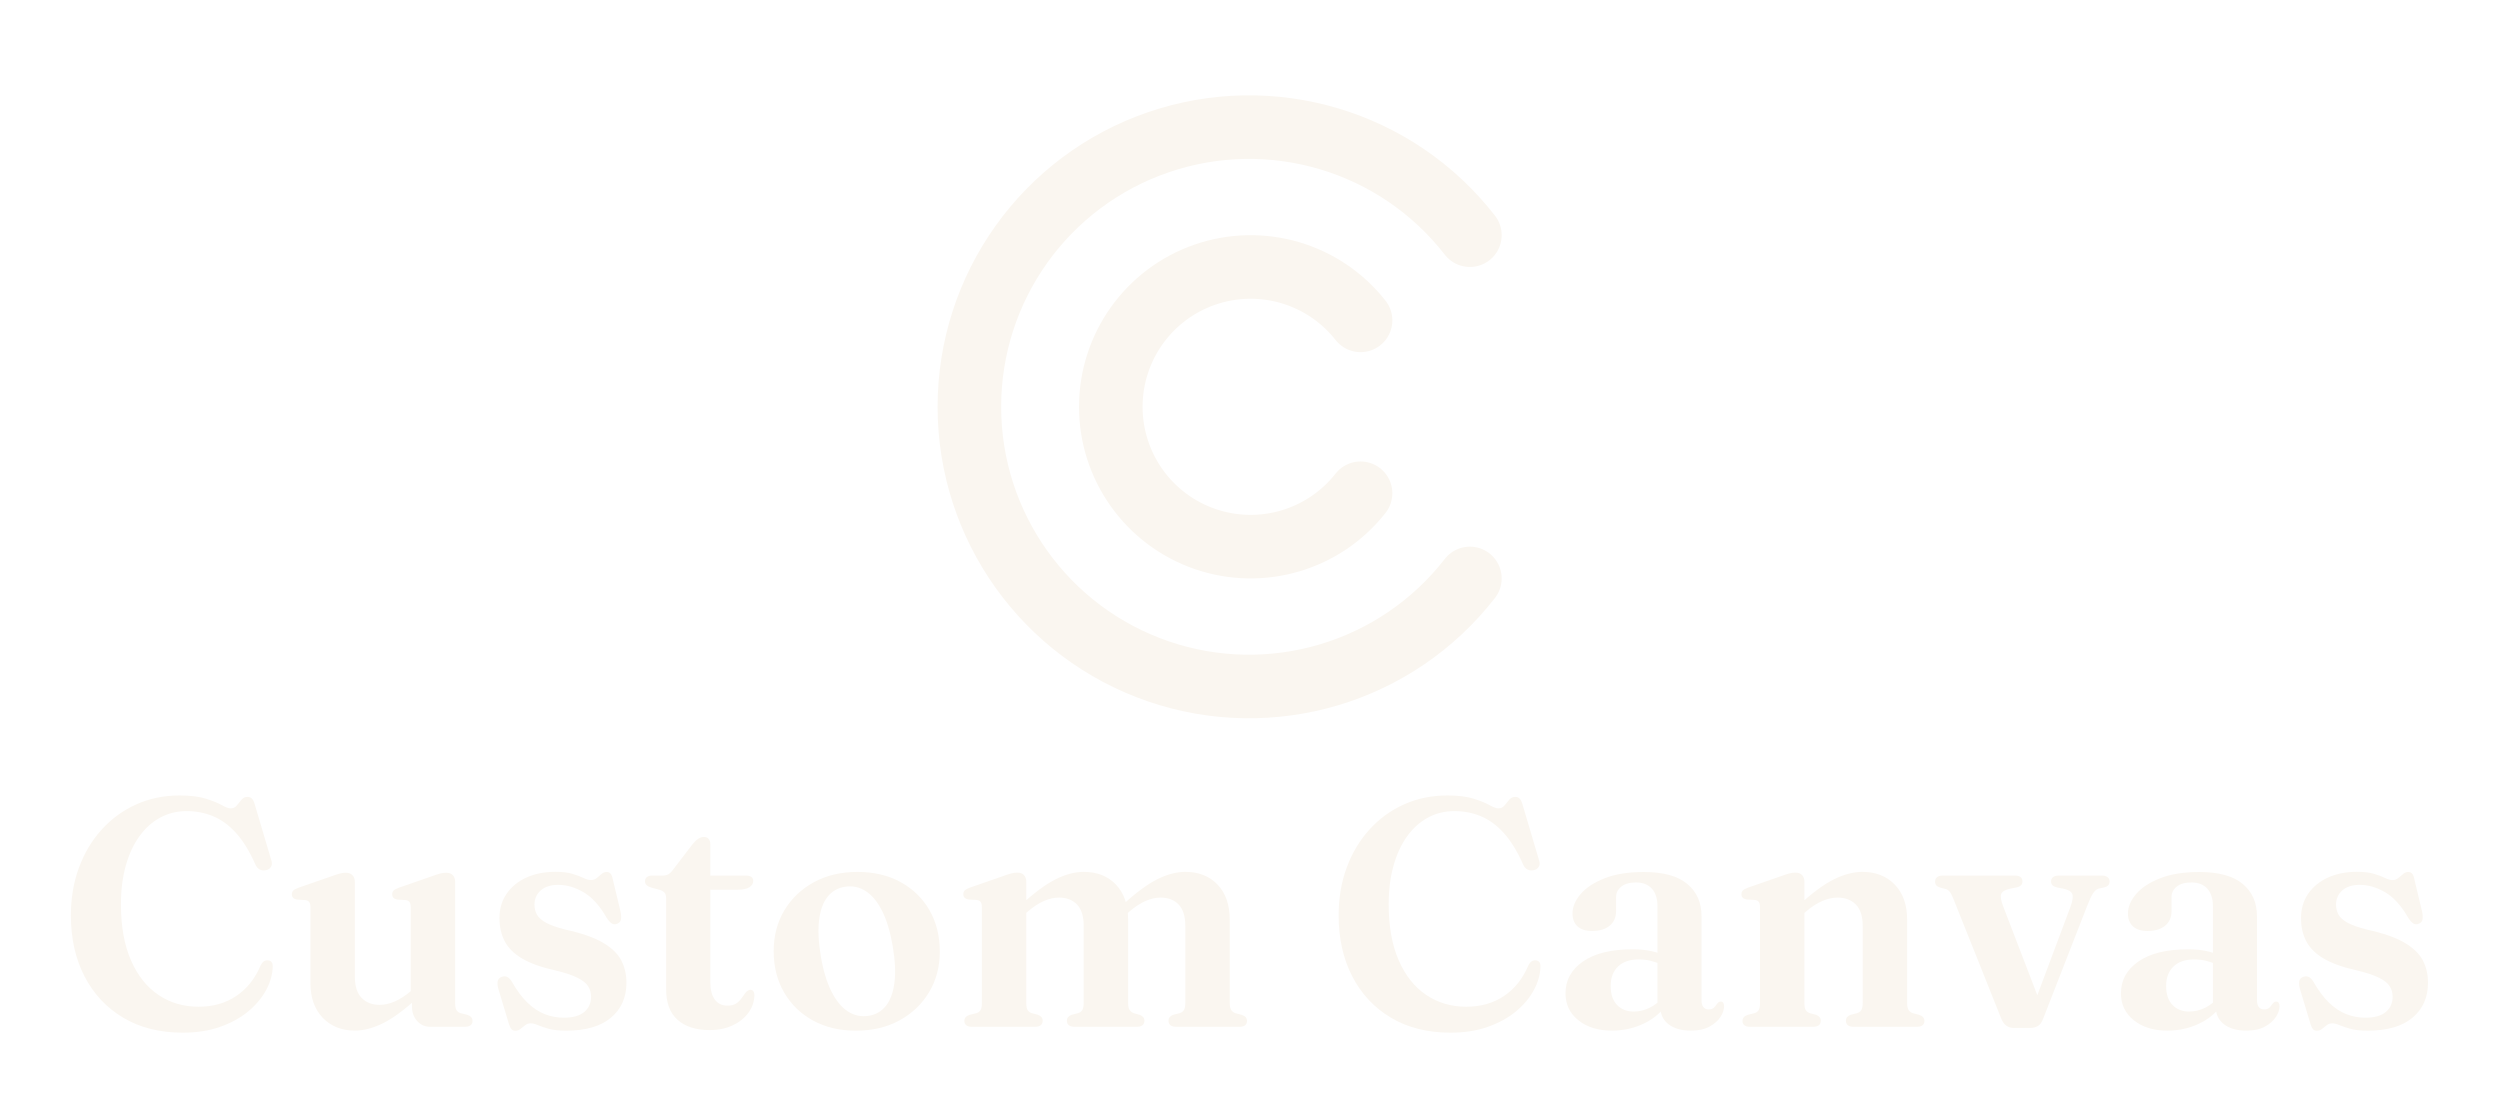
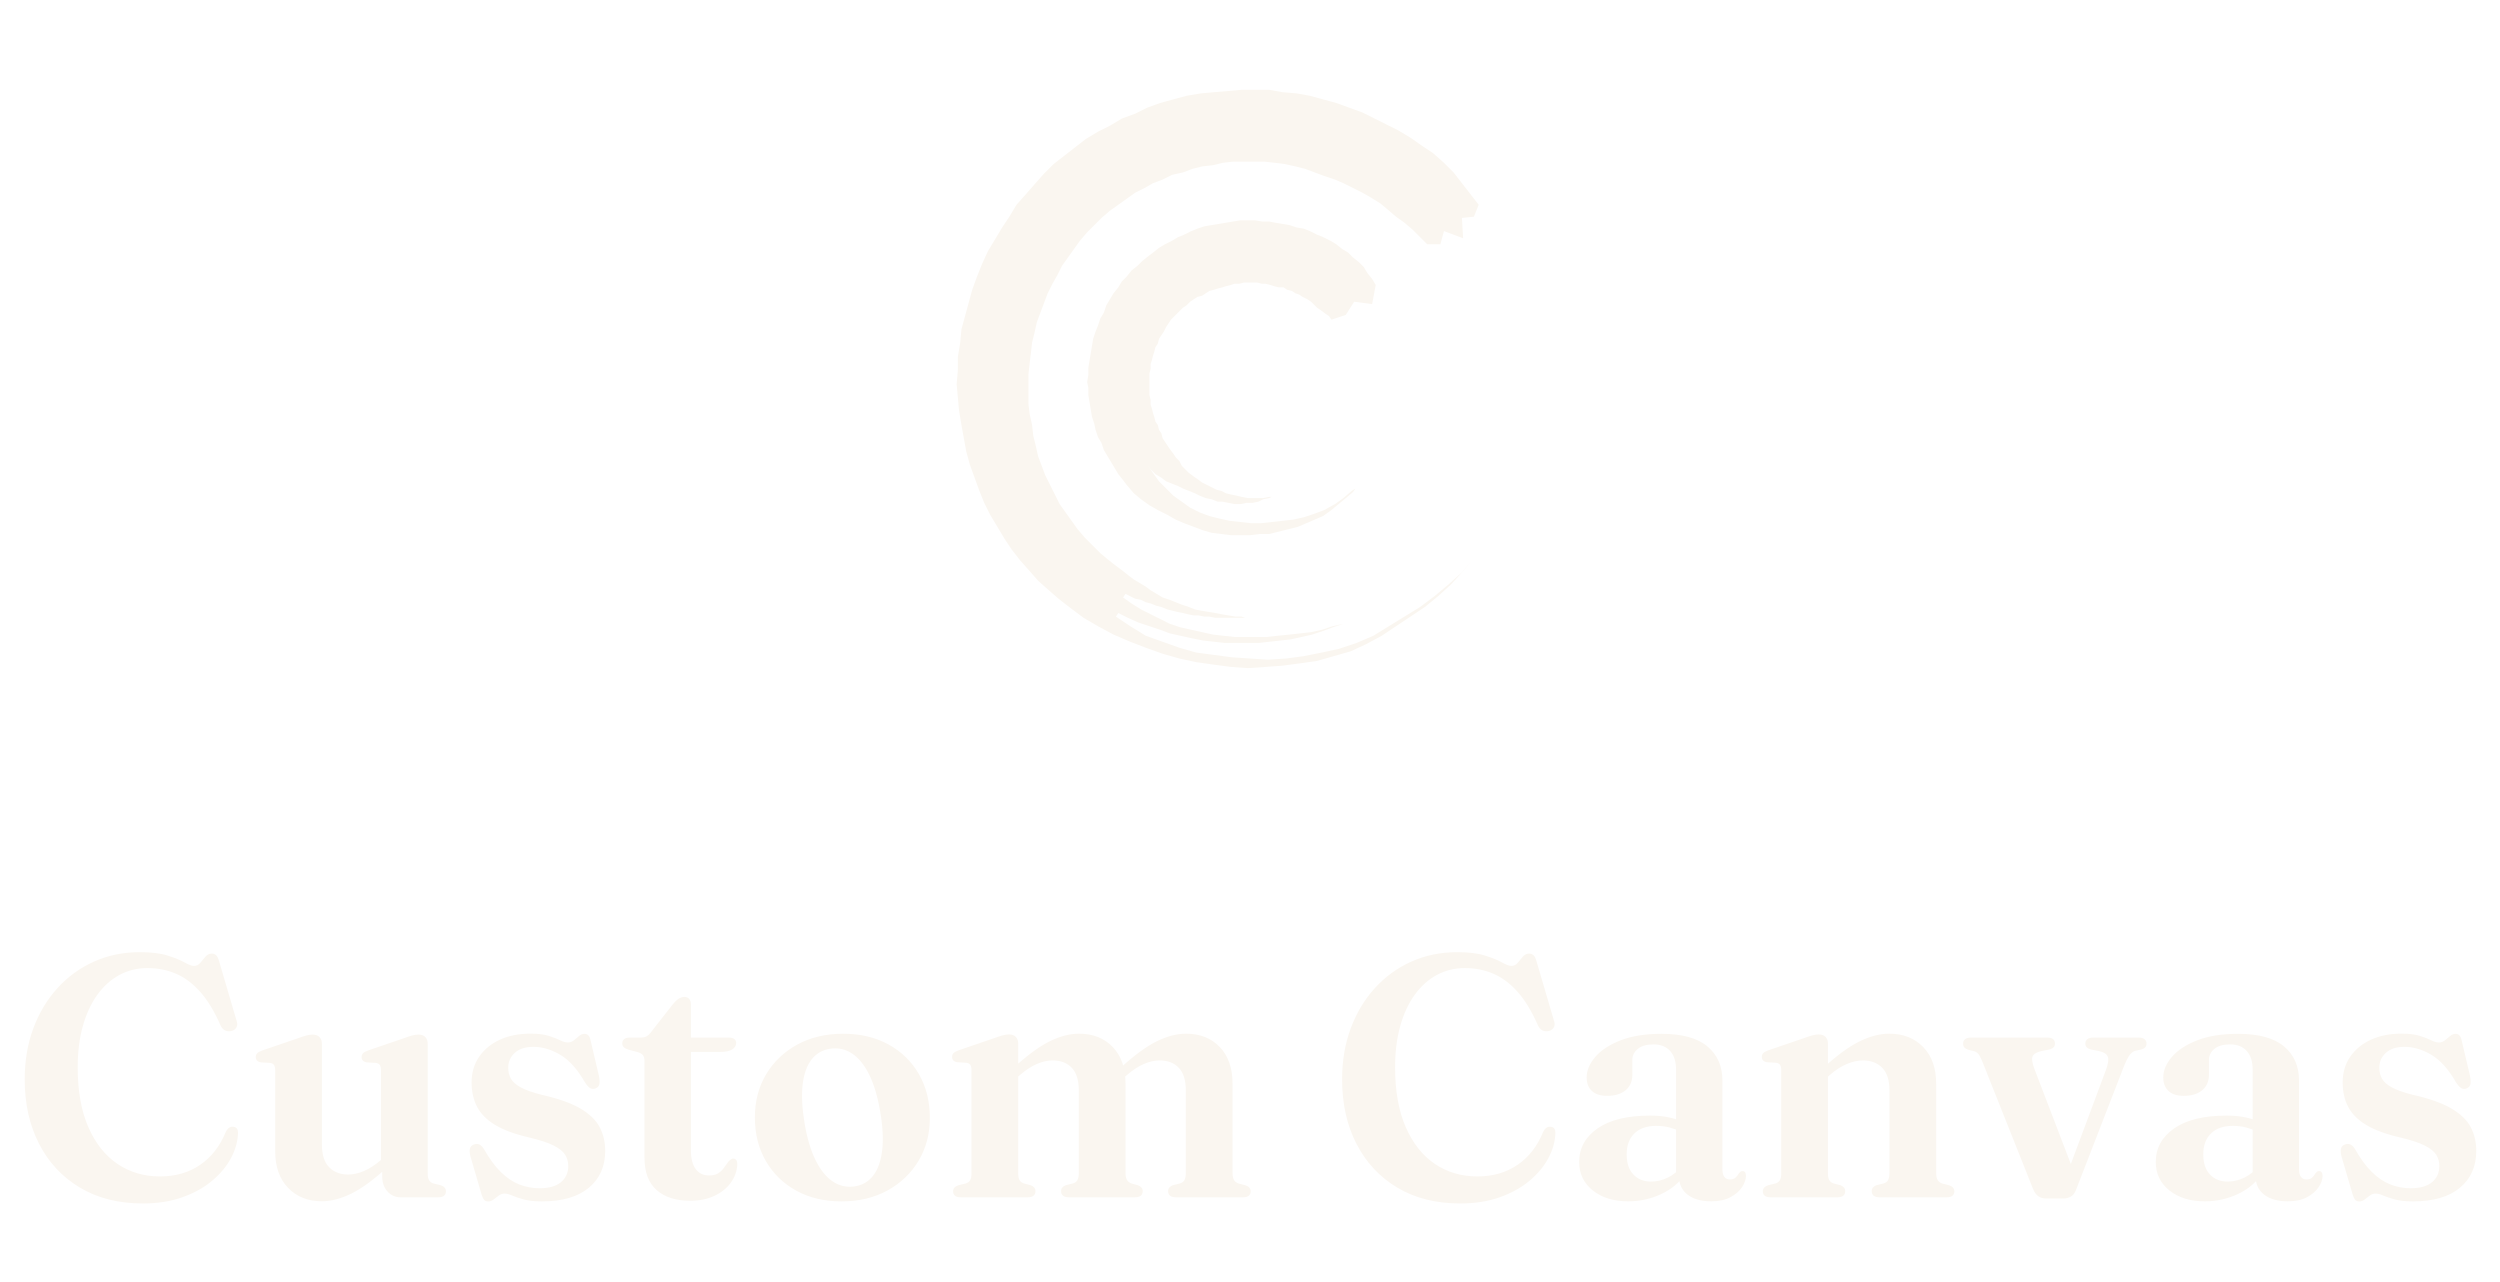
- <svg xmlns="http://www.w3.org/2000/svg" viewBox="0 0 255.648 112" width="255.648" height="112">
-   <g transform="translate(86.22,0) scale(1.3)">
-     <path d="M49.3 18.5 A22 22 0 1 0 49.3 45.5" fill="none" stroke="#FAF6F0" stroke-width="5" stroke-linecap="round" />
-     <path d="M40.7 25.2 A11 11 0 1 0 40.7 38.8" fill="none" stroke="#FAF6F0" stroke-width="5" stroke-linecap="round" />
+ <svg xmlns="http://www.w3.org/2000/svg" viewBox="0 0 208.8 107.0" width="208.8" height="107.0">
+   <g transform="translate(72.4 0)">
+     <path d="M51.1 17.1L50.4 16.2L49.7 15.3L49.0 14.4L48.2 13.6L47.3 12.8L46.4 12.2L45.4 11.5L44.4 10.9L43.4 10.4L42.4 9.9L41.4 9.4L40.3 9.0L39.2 8.6L38.1 8.3L37.0 8.0L35.9 7.8L34.7 7.7L33.6 7.5L32.4 7.5L31.3 7.5L30.2 7.6L29.0 7.7L27.9 7.8L26.7 8.0L25.6 8.3L24.5 8.6L23.4 9.0L22.4 9.5L21.3 9.9L20.3 10.5L19.3 11.0L18.3 11.6L17.4 12.3L16.5 13.0L15.6 13.7L14.8 14.5L14.0 15.4L13.3 16.2L12.5 17.1L11.9 18.1L11.3 19.0L10.7 20.0L10.1 21.0L9.6 22.1L9.2 23.1L8.8 24.2L8.5 25.3L8.2 26.4L7.9 27.5L7.8 28.6L7.6 29.8L7.6 30.9L7.5 32.1L7.6 33.2L7.7 34.3L7.9 35.5L8.1 36.6L8.3 37.7L8.6 38.8L9.0 39.9L9.4 41.0L9.8 42.0L10.3 43.0L10.9 44.0L11.5 45.0L12.1 45.9L12.8 46.8L13.6 47.7L14.3 48.5L15.2 49.3L16.0 50.0L16.9 50.7L16.9 50.7L18.1 51.6L19.3 52.3L20.6 53.0L22.0 53.6L23.3 54.1L24.7 54.6L26.1 55.0L27.5 55.3L28.9 55.5L30.4 55.7L31.8 55.8L33.3 55.7L34.7 55.6L36.2 55.4L37.6 55.2L39.0 54.8L40.4 54.4L41.7 53.8L43.0 53.1L44.2 52.3L45.4 51.5L46.6 50.7L47.7 49.8L48.8 48.8L49.8 47.7L50.7 46.6L50.9 46.3L50.7 46.6L49.7 47.8L48.6 48.8L47.4 49.8L46.2 50.7L44.9 51.5L43.6 52.3L42.3 53.1L40.9 53.7L39.4 54.2L38.0 54.5L36.5 54.8L35.0 55.0L33.5 55.1L32.0 55.0L30.5 54.9L29.0 54.7L27.5 54.5L26.1 54.1L24.7 53.6L23.3 53.1L22.0 52.3L20.8 51.5L21.0 51.2L21.8 51.6L22.7 52.0L23.6 52.3L24.5 52.6L25.3 52.9L26.2 53.1L27.1 53.3L28.1 53.5L29.0 53.6L29.9 53.7L30.8 53.7L31.7 53.7L32.7 53.7L33.6 53.6L34.5 53.5L35.4 53.4L36.3 53.2L37.2 53.0L38.1 52.7L38.9 52.4L39.8 52.1L40.6 51.7L40.9 51.6L40.6 51.7L39.8 52.1L38.9 52.3L38.0 52.6L37.1 52.8L36.2 52.9L35.3 53.0L34.3 53.1L33.4 53.2L32.5 53.2L31.6 53.2L30.7 53.2L29.8 53.1L28.9 53.0L28.0 52.8L27.1 52.6L26.2 52.4L25.3 52.1L24.5 51.7L23.7 51.3L22.9 50.9L22.1 50.4L21.4 49.9L21.6 49.6L22.0 49.8L22.4 50.0L22.9 50.1L23.3 50.3L23.7 50.4L24.2 50.6L24.6 50.7L25.1 50.9L25.5 51.0L25.9 51.1L26.4 51.2L26.8 51.3L27.3 51.4L27.7 51.4L28.2 51.5L28.6 51.5L29.1 51.6L29.5 51.6L30.0 51.6L30.4 51.6L30.9 51.6L31.3 51.6L31.6 51.6L31.3 51.5L30.8 51.5L30.2 51.4L29.6 51.3L29.1 51.2L28.5 51.1L27.9 51.0L27.4 50.9L26.9 50.7L26.3 50.5L25.8 50.3L25.3 50.1L24.7 49.9L24.2 49.6L23.7 49.3L23.3 49.0L22.8 48.7L22.3 48.4L21.9 48.1L21.4 47.7L21.0 47.4L20.6 47.1L20.1 46.7L20.1 46.7L19.5 46.2L18.8 45.5L18.2 44.9L17.6 44.2L17.1 43.5L16.6 42.8L16.1 42.1L15.7 41.3L15.3 40.5L14.9 39.7L14.6 38.9L14.3 38.1L14.1 37.2L13.9 36.4L13.8 35.5L13.6 34.6L13.5 33.8L13.5 32.9L13.5 32.1L13.5 31.2L13.6 30.3L13.7 29.5L13.8 28.6L14.0 27.8L14.2 26.9L14.5 26.1L14.8 25.3L15.1 24.5L15.5 23.7L15.9 23.0L16.3 22.2L16.8 21.5L17.3 20.8L17.8 20.1L18.4 19.4L19.0 18.8L19.6 18.2L20.3 17.6L21.0 17.1L21.7 16.6L22.4 16.1L23.2 15.7L23.9 15.3L24.7 15.0L25.5 14.6L26.4 14.4L27.2 14.1L28.0 13.9L28.9 13.8L29.7 13.6L30.6 13.5L31.5 13.5L32.3 13.5L33.2 13.5L34.1 13.6L34.9 13.7L35.8 13.9L36.6 14.1L37.4 14.4L38.2 14.7L39.1 15.0L39.8 15.3L40.6 15.7L41.4 16.1L42.1 16.5L42.9 17.0L43.5 17.5L44.2 18.1L44.9 18.6L45.6 19.2L46.2 19.8L46.8 20.4L46.8 20.4L47.9 20.4L48.2 19.3L48.2 19.3L49.8 19.9L49.7 18.2L49.7 18.2L50.7 18.1L51.1 17.1Z" fill="#FAF6F0" />
+     <path d="M42.5 23.8L42.2 23.3L41.8 22.8L41.5 22.3L41.1 21.9L40.6 21.5L40.2 21.1L39.7 20.8L39.2 20.4L38.7 20.1L38.1 19.8L37.6 19.6L37.0 19.3L36.5 19.1L35.9 19.0L35.3 18.8L34.7 18.7L34.1 18.6L33.6 18.5L33.0 18.5L32.4 18.4L31.8 18.4L31.2 18.4L30.6 18.5L30.0 18.6L29.4 18.7L28.8 18.8L28.2 18.9L27.6 19.1L27.1 19.3L26.5 19.6L26.0 19.8L25.5 20.1L24.9 20.4L24.4 20.7L23.9 21.1L23.5 21.4L23.0 21.8L22.6 22.2L22.1 22.6L21.7 23.1L21.3 23.5L21.0 24.0L20.6 24.5L20.3 25.0L20.0 25.5L19.8 26.1L19.5 26.6L19.3 27.2L19.1 27.7L18.9 28.3L18.8 28.9L18.7 29.5L18.6 30.1L18.5 30.7L18.5 31.3L18.4 31.9L18.5 32.4L18.5 33.0L18.6 33.6L18.7 34.2L18.8 34.8L19.0 35.4L19.1 35.9L19.3 36.5L19.6 37.0L19.8 37.6L20.1 38.1L20.4 38.6L20.7 39.1L21.0 39.6L21.4 40.1L21.7 40.5L21.7 40.5L22.3 41.2L22.9 41.7L23.6 42.2L24.3 42.6L25.1 43.0L25.8 43.4L26.5 43.7L27.3 44.0L28.1 44.3L28.8 44.5L29.6 44.6L30.4 44.7L31.2 44.7L32.0 44.7L32.8 44.6L33.6 44.6L34.4 44.4L35.2 44.2L36.0 44.0L36.7 43.7L37.4 43.4L38.1 43.1L38.8 42.6L39.4 42.1L40.0 41.6L40.6 41.1L40.8 40.8L40.5 41.0L39.8 41.6L39.1 42.1L38.2 42.6L37.4 42.9L36.5 43.2L35.6 43.4L34.7 43.5L33.8 43.6L32.9 43.7L32.1 43.7L31.2 43.6L30.3 43.5L29.4 43.3L28.6 43.1L27.8 42.8L27.0 42.4L26.3 41.9L25.6 41.4L25.0 40.8L24.4 40.2L23.9 39.5L23.4 38.8L23.4 38.8L23.7 39.2L24.1 39.6L24.6 39.9L25.0 40.2L25.5 40.4L26.0 40.6L26.4 40.8L26.9 41.0L27.4 41.2L27.8 41.4L28.3 41.6L28.8 41.7L29.3 41.9L29.7 41.9L30.2 42.0L30.7 42.1L31.2 42.1L31.7 42.0L32.2 42.0L32.7 41.9L33.1 41.7L33.6 41.6L33.8 41.5L33.6 41.5L33.1 41.6L32.7 41.6L32.2 41.6L31.8 41.6L31.3 41.5L30.9 41.4L30.4 41.3L30.0 41.2L29.6 41.0L29.2 40.9L28.8 40.7L28.4 40.5L28.0 40.3L27.6 40.0L27.3 39.8L26.9 39.5L26.6 39.2L26.3 38.9L26.1 38.5L25.8 38.2L25.6 37.9L25.3 37.5L25.3 37.5L25.1 37.2L24.9 36.9L24.7 36.6L24.6 36.2L24.4 35.9L24.3 35.5L24.1 35.2L24.0 34.8L23.9 34.5L23.8 34.1L23.7 33.8L23.7 33.4L23.6 33.0L23.6 32.7L23.6 32.3L23.6 31.9L23.6 31.5L23.6 31.2L23.7 30.8L23.7 30.4L23.8 30.1L23.9 29.7L24.0 29.4L24.1 29.0L24.3 28.7L24.4 28.3L24.6 28.0L24.8 27.7L25.0 27.3L25.2 27.0L25.4 26.7L25.6 26.5L25.9 26.2L26.2 25.9L26.4 25.7L26.7 25.5L27.0 25.2L27.3 25.0L27.6 24.8L28.0 24.7L28.3 24.5L28.6 24.3L29.0 24.2L29.3 24.1L29.7 24.0L30.0 23.9L30.4 23.8L30.7 23.7L31.1 23.7L31.5 23.6L31.9 23.6L32.2 23.6L32.6 23.6L33.0 23.7L33.3 23.7L33.7 23.8L34.0 23.9L34.4 24.0L34.8 24.0L35.1 24.2L35.5 24.3L35.8 24.5L36.1 24.6L36.4 24.8L36.8 25.0L37.1 25.2L37.4 25.5L37.6 25.7L37.9 25.9L38.3 26.2L38.6 26.4L38.8 26.7L38.8 26.7L40.0 26.3L40.7 25.2L40.7 25.2L42.2 25.4L42.5 23.8Z" fill="#FAF6F0" />
  </g>
-   <g transform="translate(6.00,105.00)" fill="#FAF6F0">
-     <path d="M21.89 -6.188Q21.864 -4.966 21.217 -3.763Q20.57 -2.56 19.375 -1.571Q18.181 -0.582 16.495 0.009Q14.81 0.6 12.695 0.6Q9.164 0.6 6.598 -0.931Q4.032 -2.462 2.64 -5.164Q1.249 -7.865 1.249 -11.383Q1.249 -14.05 2.078 -16.287Q2.906 -18.525 4.408 -20.179Q5.91 -21.834 7.94 -22.745Q9.969 -23.656 12.362 -23.656Q14.009 -23.656 15.047 -23.328Q16.085 -23.001 16.68 -22.668Q17.275 -22.335 17.586 -22.335Q17.973 -22.335 18.212 -22.631Q18.452 -22.927 18.695 -23.219Q18.939 -23.511 19.312 -23.511Q19.574 -23.511 19.749 -23.345Q19.925 -23.179 20.042 -22.775L21.764 -16.964Q21.872 -16.615 21.704 -16.349Q21.536 -16.083 21.19 -16.013Q20.843 -15.944 20.563 -16.084Q20.283 -16.225 20.121 -16.588Q19.227 -18.613 18.143 -19.811Q17.059 -21.009 15.796 -21.533Q14.534 -22.057 13.084 -22.057Q11.61 -22.057 10.38 -21.392Q9.149 -20.727 8.251 -19.478Q7.352 -18.23 6.86 -16.471Q6.368 -14.713 6.368 -12.518Q6.368 -9.127 7.396 -6.79Q8.423 -4.452 10.213 -3.253Q12.002 -2.053 14.3 -2.053Q16.536 -2.053 18.166 -3.155Q19.796 -4.256 20.642 -6.258Q20.815 -6.597 21.012 -6.714Q21.209 -6.83 21.454 -6.788Q21.681 -6.755 21.786 -6.6Q21.892 -6.446 21.89 -6.188Z" />
-     <path d="M36.127 -2.108V-3.111L36.002 -3.175V-12.208Q36.002 -12.583 35.885 -12.749Q35.768 -12.914 35.508 -12.955L34.609 -13.013Q34.34 -13.071 34.223 -13.204Q34.105 -13.336 34.105 -13.543Q34.105 -13.785 34.25 -13.932Q34.394 -14.08 34.779 -14.221L38.086 -15.369Q38.637 -15.575 38.977 -15.665Q39.317 -15.755 39.615 -15.755Q40.074 -15.755 40.309 -15.499Q40.544 -15.243 40.544 -14.824V-2.402Q40.544 -1.93 40.681 -1.706Q40.818 -1.482 41.103 -1.395L41.765 -1.231Q42.055 -1.136 42.187 -0.981Q42.32 -0.826 42.32 -0.603Q42.32 -0.325 42.127 -0.162Q41.933 0.0 41.519 0.0H37.993Q37.193 0.0 36.66 -0.589Q36.127 -1.178 36.127 -2.108ZM25.745 -4.485V-12.208Q25.745 -12.583 25.627 -12.749Q25.509 -12.914 25.248 -12.955L24.35 -13.013Q24.08 -13.071 23.963 -13.204Q23.845 -13.336 23.845 -13.543Q23.845 -13.785 23.99 -13.932Q24.134 -14.08 24.52 -14.221L27.829 -15.369Q28.406 -15.583 28.741 -15.669Q29.076 -15.755 29.324 -15.755Q29.808 -15.755 30.048 -15.499Q30.287 -15.243 30.287 -14.824V-5.125Q30.287 -3.673 30.977 -2.958Q31.668 -2.243 32.834 -2.243Q33.557 -2.243 34.367 -2.59Q35.177 -2.936 36.026 -3.668L36.68 -4.234L37.348 -3.543L36.71 -2.976Q34.683 -1.112 33.16 -0.362Q31.637 0.388 30.295 0.388Q28.261 0.388 27.003 -0.922Q25.745 -2.231 25.745 -4.485Z" />
-     <path d="M51.08 -14.515Q49.937 -14.515 49.296 -13.946Q48.655 -13.378 48.655 -12.488Q48.655 -11.927 48.908 -11.47Q49.16 -11.013 49.848 -10.637Q50.537 -10.26 51.84 -9.935Q54.294 -9.397 55.644 -8.608Q56.993 -7.82 57.526 -6.797Q58.059 -5.775 58.059 -4.51Q58.059 -2.253 56.469 -0.928Q54.878 0.396 51.905 0.396Q50.818 0.396 50.131 0.207Q49.444 0.018 49.013 -0.168Q48.583 -0.354 48.273 -0.354Q47.948 -0.354 47.703 -0.165Q47.458 0.024 47.227 0.213Q46.996 0.402 46.698 0.402Q46.445 0.402 46.307 0.252Q46.169 0.102 46.044 -0.285L44.984 -3.803Q44.827 -4.326 44.892 -4.65Q44.957 -4.973 45.283 -5.098Q45.611 -5.224 45.862 -5.102Q46.113 -4.979 46.324 -4.639Q47.097 -3.276 47.943 -2.462Q48.788 -1.647 49.721 -1.288Q50.653 -0.93 51.655 -0.93Q53.042 -0.93 53.743 -1.515Q54.444 -2.101 54.444 -3.071Q54.444 -3.664 54.145 -4.142Q53.846 -4.621 53.033 -5.025Q52.221 -5.429 50.687 -5.789Q48.611 -6.258 47.38 -6.989Q46.15 -7.72 45.612 -8.746Q45.075 -9.771 45.075 -11.116Q45.075 -12.532 45.8 -13.597Q46.526 -14.662 47.814 -15.255Q49.102 -15.848 50.791 -15.848Q51.88 -15.848 52.558 -15.638Q53.237 -15.429 53.668 -15.218Q54.099 -15.006 54.43 -15.006Q54.774 -15.006 55.026 -15.214Q55.279 -15.422 55.516 -15.628Q55.753 -15.834 56.04 -15.834Q56.265 -15.834 56.425 -15.673Q56.584 -15.513 56.656 -15.116L57.444 -11.831Q57.557 -11.293 57.501 -10.983Q57.444 -10.673 57.115 -10.539Q56.798 -10.412 56.554 -10.571Q56.31 -10.729 56.051 -11.126Q54.991 -12.981 53.694 -13.748Q52.397 -14.515 51.08 -14.515Z" />
-     <path d="M61.458 -14.007 60.594 -14.239Q60.243 -14.351 60.099 -14.505Q59.955 -14.659 59.955 -14.872Q59.955 -15.158 60.153 -15.311Q60.351 -15.464 60.674 -15.464H61.748Q62.1 -15.464 62.339 -15.593Q62.578 -15.723 62.827 -16.068L64.823 -18.676Q65.128 -19.056 65.413 -19.235Q65.697 -19.415 65.98 -19.415Q66.291 -19.415 66.464 -19.217Q66.638 -19.019 66.638 -18.651V-4.581Q66.638 -3.394 67.099 -2.78Q67.559 -2.165 68.384 -2.165Q68.949 -2.165 69.279 -2.382Q69.608 -2.598 69.812 -2.896Q70.016 -3.193 70.208 -3.449Q70.399 -3.705 70.674 -3.783Q70.89 -3.799 71.02 -3.657Q71.151 -3.515 71.145 -3.171Q71.103 -2.208 70.515 -1.413Q69.928 -0.617 68.908 -0.141Q67.888 0.335 66.561 0.335Q64.479 0.335 63.299 -0.704Q62.118 -1.742 62.118 -3.852V-13.119Q62.118 -13.504 61.969 -13.696Q61.82 -13.888 61.458 -14.007ZM64.893 -14.017 64.913 -15.464H70.294Q70.642 -15.464 70.834 -15.326Q71.026 -15.188 71.026 -14.919Q71.026 -14.535 70.641 -14.276Q70.257 -14.017 69.411 -14.017Z" />
-     <path d="M81.692 -15.838Q84.184 -15.838 86.079 -14.805Q87.975 -13.773 89.039 -11.935Q90.103 -10.096 90.103 -7.681Q90.103 -5.369 89.009 -3.541Q87.914 -1.713 85.985 -0.658Q84.056 0.396 81.521 0.396Q79.029 0.396 77.137 -0.641Q75.246 -1.679 74.181 -3.515Q73.116 -5.351 73.116 -7.741Q73.116 -10.084 74.208 -11.91Q75.301 -13.735 77.229 -14.786Q79.157 -15.838 81.692 -15.838ZM82.81 -1.121Q83.921 -1.288 84.602 -2.155Q85.282 -3.021 85.471 -4.558Q85.659 -6.095 85.282 -8.27Q84.915 -10.434 84.209 -11.841Q83.503 -13.247 82.532 -13.874Q81.561 -14.502 80.411 -14.319Q79.295 -14.15 78.615 -13.281Q77.935 -12.412 77.755 -10.88Q77.576 -9.348 77.944 -7.169Q78.31 -5.022 79.022 -3.611Q79.733 -2.2 80.701 -1.574Q81.668 -0.948 82.81 -1.121Z" />
-     <path d="M98.947 -14.836V-2.402Q98.947 -1.93 99.084 -1.71Q99.221 -1.49 99.506 -1.395L100.151 -1.223Q100.623 -1.033 100.623 -0.636Q100.623 0.0 99.814 0.0H93.402Q92.997 0.0 92.806 -0.162Q92.614 -0.325 92.614 -0.603Q92.614 -0.818 92.744 -0.973Q92.874 -1.127 93.156 -1.224L93.846 -1.395Q94.133 -1.487 94.269 -1.706Q94.405 -1.925 94.405 -2.394V-12.22Q94.405 -12.595 94.288 -12.761Q94.171 -12.926 93.91 -12.967L93.012 -13.025Q92.743 -13.083 92.625 -13.216Q92.508 -13.348 92.508 -13.555Q92.508 -13.797 92.652 -13.944Q92.797 -14.092 93.182 -14.233L96.489 -15.381Q97.041 -15.587 97.38 -15.677Q97.72 -15.767 98.018 -15.767Q98.477 -15.767 98.712 -15.511Q98.947 -15.254 98.947 -14.836ZM98.451 -11.221 97.784 -11.913 98.422 -12.48Q100.461 -14.346 101.967 -15.095Q103.474 -15.843 104.823 -15.843Q106.878 -15.843 108.118 -14.538Q109.359 -13.233 109.359 -10.97V-2.45Q109.359 -1.954 109.512 -1.721Q109.665 -1.487 109.969 -1.385L110.568 -1.215Q111.028 -1.025 111.028 -0.636Q111.028 0.0 110.229 0.0H103.91Q103.098 0.0 103.098 -0.636Q103.098 -1.033 103.567 -1.223L104.238 -1.395Q104.551 -1.491 104.684 -1.728Q104.817 -1.964 104.817 -2.45V-10.33Q104.817 -11.785 104.14 -12.499Q103.462 -13.213 102.284 -13.213Q101.554 -13.213 100.758 -12.869Q99.962 -12.526 99.105 -11.788ZM108.842 -11.221 108.174 -11.913 108.812 -12.48Q110.851 -14.346 112.358 -15.095Q113.866 -15.843 115.213 -15.843Q117.268 -15.843 118.509 -14.538Q119.75 -13.233 119.75 -10.97V-2.45Q119.75 -1.954 119.903 -1.716Q120.055 -1.478 120.359 -1.385L120.975 -1.224Q121.258 -1.128 121.388 -0.974Q121.518 -0.82 121.518 -0.603Q121.518 -0.325 121.33 -0.162Q121.142 0.0 120.727 0.0H114.301Q113.489 0.0 113.489 -0.636Q113.489 -1.033 113.958 -1.223L114.629 -1.395Q114.941 -1.491 115.074 -1.728Q115.208 -1.964 115.208 -2.45V-10.33Q115.208 -11.785 114.53 -12.499Q113.853 -13.213 112.674 -13.213Q111.945 -13.213 111.149 -12.869Q110.352 -12.526 109.496 -11.788Z" />
-     <path d="M151.528 -6.188Q151.502 -4.966 150.855 -3.763Q150.208 -2.56 149.013 -1.571Q147.819 -0.582 146.133 0.009Q144.448 0.6 142.333 0.6Q138.802 0.6 136.236 -0.931Q133.67 -2.462 132.278 -5.164Q130.887 -7.865 130.887 -11.383Q130.887 -14.05 131.716 -16.287Q132.544 -18.525 134.046 -20.179Q135.548 -21.834 137.578 -22.745Q139.607 -23.656 142 -23.656Q143.647 -23.656 144.685 -23.328Q145.723 -23.001 146.318 -22.668Q146.913 -22.335 147.224 -22.335Q147.611 -22.335 147.85 -22.631Q148.09 -22.927 148.333 -23.219Q148.577 -23.511 148.95 -23.511Q149.212 -23.511 149.387 -23.345Q149.563 -23.179 149.68 -22.775L151.402 -16.964Q151.51 -16.615 151.342 -16.349Q151.174 -16.083 150.828 -16.013Q150.481 -15.944 150.201 -16.084Q149.921 -16.225 149.759 -16.588Q148.865 -18.613 147.781 -19.811Q146.697 -21.009 145.434 -21.533Q144.172 -22.057 142.722 -22.057Q141.248 -22.057 140.018 -21.392Q138.787 -20.727 137.889 -19.478Q136.99 -18.23 136.498 -16.471Q136.006 -14.713 136.006 -12.518Q136.006 -9.127 137.034 -6.79Q138.061 -4.452 139.851 -3.253Q141.64 -2.053 143.938 -2.053Q146.174 -2.053 147.804 -3.155Q149.434 -4.256 150.28 -6.258Q150.453 -6.597 150.65 -6.714Q150.847 -6.83 151.092 -6.788Q151.319 -6.755 151.424 -6.6Q151.53 -6.446 151.528 -6.188Z" />
-     <path d="M163.788 -2.019V-2.334L163.493 -2.37V-12.329Q163.493 -13.494 162.917 -14.127Q162.342 -14.761 161.294 -14.761Q160.307 -14.761 159.784 -14.33Q159.261 -13.899 159.261 -13.293V-11.851Q159.261 -10.883 158.609 -10.341Q157.958 -9.799 156.802 -9.799Q155.827 -9.799 155.315 -10.273Q154.803 -10.747 154.803 -11.586Q154.803 -12.599 155.636 -13.575Q156.47 -14.551 158.093 -15.19Q159.716 -15.829 162.092 -15.829Q165.08 -15.829 166.539 -14.612Q167.997 -13.395 167.997 -11.307V-2.73Q167.997 -2.251 168.189 -2.014Q168.381 -1.778 168.722 -1.778Q169.076 -1.778 169.262 -1.954Q169.448 -2.13 169.57 -2.339Q169.652 -2.441 169.74 -2.511Q169.828 -2.58 169.954 -2.58Q170.135 -2.58 170.22 -2.448Q170.304 -2.317 170.304 -2.099Q170.304 -1.58 169.929 -1.002Q169.554 -0.425 168.804 -0.017Q168.055 0.391 166.924 0.391Q165.468 0.391 164.628 -0.256Q163.788 -0.903 163.788 -2.019ZM154.087 -3.42Q154.087 -5.439 155.879 -6.682Q157.671 -7.925 160.964 -7.925Q162.028 -7.925 162.86 -7.74Q163.692 -7.556 164.313 -7.255L163.989 -6.328Q163.419 -6.587 162.837 -6.738Q162.255 -6.89 161.562 -6.89Q160.22 -6.89 159.464 -6.171Q158.708 -5.452 158.708 -4.171Q158.708 -2.901 159.363 -2.23Q160.017 -1.558 161.052 -1.558Q161.912 -1.558 162.71 -1.956Q163.508 -2.353 164.053 -3.054L164.385 -2.23Q163.501 -0.976 162.013 -0.292Q160.524 0.392 158.845 0.392Q156.73 0.392 155.409 -0.663Q154.087 -1.718 154.087 -3.42Z" />
-     <path d="M178.518 -14.836V-2.402Q178.518 -1.93 178.655 -1.71Q178.792 -1.49 179.077 -1.395L179.722 -1.223Q180.194 -1.033 180.194 -0.636Q180.194 0.0 179.385 0.0H172.973Q172.568 0.0 172.377 -0.162Q172.185 -0.325 172.185 -0.603Q172.185 -0.818 172.315 -0.973Q172.445 -1.127 172.727 -1.224L173.417 -1.395Q173.704 -1.487 173.84 -1.706Q173.976 -1.925 173.976 -2.394V-12.22Q173.976 -12.595 173.859 -12.761Q173.742 -12.926 173.481 -12.967L172.583 -13.025Q172.314 -13.083 172.196 -13.216Q172.079 -13.348 172.079 -13.555Q172.079 -13.797 172.223 -13.944Q172.368 -14.092 172.753 -14.233L176.06 -15.381Q176.612 -15.587 176.951 -15.677Q177.291 -15.767 177.589 -15.767Q178.048 -15.767 178.283 -15.511Q178.518 -15.254 178.518 -14.836ZM178.03 -11.221 177.363 -11.913 178.001 -12.48Q180.034 -14.346 181.565 -15.095Q183.095 -15.843 184.443 -15.843Q186.498 -15.843 187.76 -14.538Q189.021 -13.233 189.021 -10.97V-2.45Q189.021 -1.954 189.174 -1.716Q189.327 -1.478 189.63 -1.385L190.247 -1.224Q190.529 -1.128 190.659 -0.974Q190.789 -0.82 190.789 -0.603Q190.789 -0.325 190.601 -0.162Q190.413 0.0 189.999 0.0H183.572Q182.76 0.0 182.76 -0.636Q182.76 -1.033 183.229 -1.223L183.9 -1.395Q184.212 -1.491 184.346 -1.728Q184.479 -1.964 184.479 -2.45V-10.33Q184.479 -11.785 183.781 -12.499Q183.083 -13.213 181.904 -13.213Q181.175 -13.213 180.355 -12.869Q179.535 -12.526 178.684 -11.788Z" />
-     <path d="M201.613 0.116H199.945Q199.489 0.116 199.168 -0.115Q198.847 -0.347 198.65 -0.83L193.78 -13.022Q193.544 -13.606 193.37 -13.82Q193.196 -14.034 192.953 -14.094L192.405 -14.233Q192.116 -14.332 191.997 -14.476Q191.879 -14.621 191.879 -14.855Q191.879 -15.142 192.086 -15.303Q192.293 -15.464 192.648 -15.464H200.043Q200.811 -15.464 200.811 -14.861Q200.811 -14.626 200.674 -14.48Q200.537 -14.333 200.206 -14.252L199.569 -14.127Q198.799 -13.963 198.647 -13.592Q198.496 -13.221 198.847 -12.307L202.704 -2.266L201.71 -1.554L205.71 -12.233Q206.068 -13.185 205.907 -13.58Q205.746 -13.975 204.991 -14.127L204.344 -14.252Q204.022 -14.333 203.88 -14.477Q203.739 -14.621 203.739 -14.861Q203.739 -15.147 203.945 -15.305Q204.152 -15.464 204.507 -15.464H208.956Q209.314 -15.464 209.519 -15.303Q209.725 -15.142 209.725 -14.855Q209.725 -14.646 209.607 -14.493Q209.489 -14.34 209.149 -14.249L208.633 -14.14Q208.304 -14.054 208.044 -13.667Q207.784 -13.28 207.426 -12.353L202.897 -0.742Q202.696 -0.238 202.359 -0.061Q202.023 0.116 201.613 0.116Z" />
-     <path d="M220.587 -2.019V-2.334L220.292 -2.37V-12.329Q220.292 -13.494 219.716 -14.127Q219.141 -14.761 218.093 -14.761Q217.106 -14.761 216.583 -14.33Q216.06 -13.899 216.06 -13.293V-11.851Q216.06 -10.883 215.408 -10.341Q214.757 -9.799 213.601 -9.799Q212.626 -9.799 212.114 -10.273Q211.602 -10.747 211.602 -11.586Q211.602 -12.599 212.435 -13.575Q213.269 -14.551 214.892 -15.19Q216.515 -15.829 218.891 -15.829Q221.879 -15.829 223.338 -14.612Q224.796 -13.395 224.796 -11.307V-2.73Q224.796 -2.251 224.988 -2.014Q225.18 -1.778 225.521 -1.778Q225.875 -1.778 226.061 -1.954Q226.247 -2.13 226.369 -2.339Q226.451 -2.441 226.539 -2.511Q226.627 -2.58 226.753 -2.58Q226.934 -2.58 227.019 -2.448Q227.103 -2.317 227.103 -2.099Q227.103 -1.58 226.728 -1.002Q226.353 -0.425 225.603 -0.017Q224.854 0.391 223.723 0.391Q222.267 0.391 221.427 -0.256Q220.587 -0.903 220.587 -2.019ZM210.886 -3.42Q210.886 -5.439 212.678 -6.682Q214.47 -7.925 217.763 -7.925Q218.827 -7.925 219.659 -7.74Q220.491 -7.556 221.112 -7.255L220.788 -6.328Q220.218 -6.587 219.636 -6.738Q219.054 -6.89 218.361 -6.89Q217.019 -6.89 216.263 -6.171Q215.507 -5.452 215.507 -4.171Q215.507 -2.901 216.162 -2.23Q216.816 -1.558 217.851 -1.558Q218.711 -1.558 219.509 -1.956Q220.307 -2.353 220.852 -3.054L221.184 -2.23Q220.3 -0.976 218.812 -0.292Q217.323 0.392 215.644 0.392Q213.529 0.392 212.208 -0.663Q210.886 -1.718 210.886 -3.42Z" />
-     <path d="M235.306 -14.515Q234.163 -14.515 233.522 -13.946Q232.881 -13.378 232.881 -12.488Q232.881 -11.927 233.134 -11.47Q233.386 -11.013 234.074 -10.637Q234.763 -10.26 236.066 -9.935Q238.52 -9.397 239.87 -8.608Q241.219 -7.82 241.752 -6.797Q242.285 -5.775 242.285 -4.51Q242.285 -2.253 240.695 -0.928Q239.104 0.396 236.131 0.396Q235.044 0.396 234.357 0.207Q233.67 0.018 233.239 -0.168Q232.809 -0.354 232.499 -0.354Q232.174 -0.354 231.929 -0.165Q231.684 0.024 231.453 0.213Q231.222 0.402 230.924 0.402Q230.671 0.402 230.533 0.252Q230.395 0.102 230.27 -0.285L229.21 -3.803Q229.053 -4.326 229.118 -4.65Q229.183 -4.973 229.509 -5.098Q229.837 -5.224 230.088 -5.102Q230.339 -4.979 230.55 -4.639Q231.323 -3.276 232.169 -2.462Q233.014 -1.647 233.947 -1.288Q234.879 -0.93 235.881 -0.93Q237.268 -0.93 237.969 -1.515Q238.67 -2.101 238.67 -3.071Q238.67 -3.664 238.371 -4.142Q238.072 -4.621 237.259 -5.025Q236.447 -5.429 234.913 -5.789Q232.837 -6.258 231.606 -6.989Q230.376 -7.72 229.838 -8.746Q229.301 -9.771 229.301 -11.116Q229.301 -12.532 230.026 -13.597Q230.752 -14.662 232.04 -15.255Q233.328 -15.848 235.017 -15.848Q236.106 -15.848 236.784 -15.638Q237.463 -15.429 237.894 -15.218Q238.325 -15.006 238.656 -15.006Q239 -15.006 239.252 -15.214Q239.505 -15.422 239.742 -15.628Q239.979 -15.834 240.266 -15.834Q240.491 -15.834 240.651 -15.673Q240.81 -15.513 240.882 -15.116L241.67 -11.831Q241.783 -11.293 241.727 -10.983Q241.67 -10.673 241.341 -10.539Q241.024 -10.412 240.78 -10.571Q240.536 -10.729 240.277 -11.126Q239.217 -12.981 237.92 -13.748Q236.623 -14.515 235.306 -14.515Z" />
-   </g>
+   <path d="M19.879 94.612Q19.849 95.687 19.286 96.735Q18.723 97.783 17.69 98.639Q16.658 99.495 15.206 100.004Q13.754 100.514 11.936 100.514Q8.891 100.514 6.677 99.191Q4.464 97.869 3.264 95.533Q2.063 93.198 2.063 90.153Q2.063 87.841 2.779 85.903Q3.495 83.965 4.794 82.533Q6.092 81.101 7.849 80.313Q9.606 79.525 11.679 79.525Q13.103 79.525 14.003 79.81Q14.903 80.094 15.418 80.384Q15.933 80.673 16.193 80.673Q16.518 80.673 16.732 80.414Q16.946 80.155 17.162 79.899Q17.378 79.644 17.687 79.644Q17.905 79.644 18.05 79.782Q18.196 79.92 18.293 80.257L19.779 85.322Q19.869 85.613 19.731 85.834Q19.593 86.056 19.305 86.114Q19.017 86.172 18.785 86.054Q18.552 85.936 18.417 85.632Q17.643 83.865 16.702 82.818Q15.762 81.771 14.667 81.312Q13.572 80.853 12.318 80.853Q11.041 80.853 9.974 81.429Q8.906 82.006 8.125 83.089Q7.344 84.173 6.917 85.703Q6.489 87.232 6.489 89.146Q6.489 92.102 7.378 94.137Q8.267 96.171 9.818 97.214Q11.368 98.256 13.36 98.256Q15.307 98.256 16.72 97.286Q18.132 96.316 18.849 94.554Q18.992 94.272 19.154 94.175Q19.316 94.078 19.518 94.113Q19.707 94.14 19.794 94.269Q19.881 94.398 19.879 94.612Z M31.922 98.255V97.33L31.82 97.273V89.396Q31.82 89.084 31.722 88.947Q31.624 88.809 31.406 88.775L30.619 88.728Q30.396 88.681 30.298 88.571Q30.2 88.46 30.2 88.29Q30.2 88.089 30.32 87.967Q30.44 87.845 30.758 87.729L33.691 86.727Q34.147 86.557 34.428 86.483Q34.709 86.409 34.956 86.409Q35.335 86.409 35.529 86.621Q35.723 86.833 35.723 87.179V97.994Q35.723 98.39 35.84 98.579Q35.956 98.769 36.199 98.842L36.784 98.983Q37.026 99.061 37.136 99.19Q37.246 99.318 37.246 99.503Q37.246 99.732 37.086 99.866Q36.926 100.0 36.585 100.0H33.467Q32.804 100.0 32.363 99.513Q31.922 99.026 31.922 98.255ZM22.984 96.147V89.396Q22.984 89.084 22.885 88.947Q22.787 88.809 22.567 88.775L21.781 88.728Q21.557 88.681 21.459 88.571Q21.362 88.46 21.362 88.29Q21.362 88.089 21.482 87.967Q21.602 87.845 21.919 87.729L24.854 86.727Q25.333 86.55 25.61 86.479Q25.886 86.409 26.092 86.409Q26.492 86.409 26.69 86.621Q26.887 86.833 26.887 87.179V95.605Q26.887 96.863 27.483 97.48Q28.079 98.097 29.086 98.097Q29.71 98.097 30.407 97.799Q31.103 97.501 31.831 96.872L32.394 96.385L32.947 96.958L32.397 97.447Q30.658 99.044 29.347 99.687Q28.037 100.33 26.883 100.33Q25.142 100.33 24.063 99.212Q22.984 98.094 22.984 96.147Z M44.549 87.433Q43.56 87.433 43.003 87.927Q42.447 88.42 42.447 89.195Q42.447 89.686 42.669 90.086Q42.89 90.486 43.489 90.816Q44.088 91.145 45.217 91.432Q47.316 91.903 48.473 92.584Q49.63 93.266 50.088 94.147Q50.546 95.029 50.546 96.121Q50.546 98.066 49.178 99.203Q47.81 100.34 45.267 100.34Q44.33 100.34 43.737 100.176Q43.144 100.012 42.776 99.851Q42.407 99.689 42.149 99.689Q41.876 99.689 41.655 99.853Q41.434 100.017 41.226 100.181Q41.017 100.344 40.768 100.344Q40.559 100.344 40.444 100.22Q40.328 100.096 40.225 99.775L39.316 96.668Q39.187 96.234 39.24 95.965Q39.294 95.697 39.562 95.595Q39.833 95.49 40.041 95.591Q40.248 95.693 40.422 95.974Q41.1 97.177 41.834 97.894Q42.568 98.612 43.376 98.927Q44.183 99.243 45.055 99.243Q46.249 99.243 46.855 98.734Q47.461 98.225 47.461 97.382Q47.461 96.863 47.201 96.445Q46.941 96.027 46.237 95.673Q45.533 95.32 44.206 95.005Q42.425 94.597 41.369 93.964Q40.312 93.331 39.85 92.447Q39.388 91.563 39.388 90.408Q39.388 89.186 40.012 88.268Q40.636 87.35 41.743 86.839Q42.85 86.329 44.298 86.329Q45.232 86.329 45.818 86.512Q46.405 86.696 46.777 86.881Q47.149 87.067 47.424 87.067Q47.709 87.067 47.933 86.885Q48.157 86.703 48.368 86.524Q48.58 86.344 48.821 86.344Q49.009 86.344 49.143 86.479Q49.278 86.613 49.337 86.946L50.016 89.829Q50.11 90.277 50.063 90.534Q50.016 90.79 49.744 90.902Q49.483 91.007 49.282 90.876Q49.081 90.745 48.867 90.418Q47.937 88.784 46.813 88.109Q45.689 87.433 44.549 87.433Z M53.276 87.876 52.501 87.672Q52.209 87.579 52.09 87.452Q51.971 87.324 51.971 87.148Q51.971 86.913 52.134 86.786Q52.297 86.66 52.563 86.66H53.512Q53.804 86.66 54.003 86.552Q54.202 86.445 54.408 86.159L56.195 83.875Q56.449 83.561 56.685 83.412Q56.922 83.263 57.158 83.263Q57.416 83.263 57.56 83.428Q57.705 83.592 57.705 83.898V96.071Q57.705 97.107 58.106 97.641Q58.507 98.174 59.223 98.174Q59.7 98.174 59.983 97.993Q60.266 97.811 60.445 97.559Q60.624 97.306 60.79 97.081Q60.955 96.855 61.186 96.767Q61.364 96.749 61.474 96.866Q61.584 96.982 61.578 97.268Q61.53 98.108 61.027 98.792Q60.525 99.476 59.655 99.882Q58.786 100.288 57.652 100.288Q55.857 100.288 54.842 99.395Q53.827 98.503 53.827 96.687V88.616Q53.827 88.295 53.703 88.134Q53.579 87.974 53.276 87.876ZM56.22 87.858 56.242 86.66H60.878Q61.166 86.66 61.324 86.774Q61.483 86.888 61.483 87.11Q61.483 87.429 61.163 87.643Q60.844 87.858 60.144 87.858Z M70.425 86.338Q72.567 86.338 74.197 87.229Q75.828 88.12 76.744 89.706Q77.661 91.291 77.661 93.375Q77.661 95.371 76.718 96.947Q75.776 98.523 74.116 99.432Q72.456 100.34 70.276 100.34Q68.134 100.34 66.507 99.446Q64.879 98.552 63.963 96.969Q63.047 95.387 63.047 93.325Q63.047 91.302 63.987 89.727Q64.927 88.152 66.586 87.245Q68.245 86.338 70.425 86.338ZM71.378 99.087Q72.335 98.946 72.923 98.195Q73.511 97.443 73.676 96.106Q73.841 94.769 73.519 92.874Q73.205 90.987 72.599 89.761Q71.993 88.535 71.159 87.986Q70.324 87.438 69.332 87.593Q68.369 87.736 67.781 88.49Q67.194 89.244 67.038 90.577Q66.882 91.91 67.196 93.807Q67.509 95.677 68.12 96.907Q68.731 98.137 69.563 98.685Q70.395 99.233 71.378 99.087Z M85.041 87.167V97.994Q85.041 98.39 85.158 98.576Q85.274 98.762 85.517 98.842L86.088 98.99Q86.482 99.146 86.482 99.476Q86.482 100.0 85.814 100.0H80.252Q79.919 100.0 79.76 99.866Q79.602 99.732 79.602 99.503Q79.602 99.325 79.71 99.197Q79.818 99.07 80.053 98.99L80.662 98.842Q80.907 98.764 81.023 98.579Q81.138 98.394 81.138 98V89.384Q81.138 89.073 81.04 88.935Q80.942 88.797 80.724 88.764L79.937 88.716Q79.713 88.669 79.616 88.559Q79.518 88.449 79.518 88.278Q79.518 88.078 79.638 87.956Q79.758 87.833 80.076 87.718L83.008 86.715Q83.467 86.545 83.747 86.471Q84.027 86.397 84.274 86.397Q84.653 86.397 84.847 86.609Q85.041 86.821 85.041 87.167ZM84.617 90.279 84.063 89.706 84.614 89.217Q86.363 87.617 87.66 86.975Q88.957 86.334 90.116 86.334Q91.874 86.334 92.939 87.449Q94.004 88.564 94.004 90.516V97.95Q94.004 98.368 94.135 98.567Q94.265 98.766 94.526 98.851L95.055 98.997Q95.438 99.153 95.438 99.476Q95.438 100.0 94.779 100.0H89.291Q88.62 100.0 88.62 99.476Q88.62 99.146 89.013 98.99L89.606 98.842Q89.874 98.761 89.988 98.56Q90.101 98.358 90.101 97.95V91.059Q90.101 89.799 89.516 89.183Q88.931 88.567 87.914 88.567Q87.283 88.567 86.598 88.862Q85.914 89.157 85.179 89.791ZM93.555 90.279 93.002 89.706 93.552 89.217Q95.302 87.617 96.599 86.975Q97.897 86.334 99.055 86.334Q100.813 86.334 101.878 87.449Q102.942 88.564 102.942 90.516V97.95Q102.942 98.368 103.073 98.57Q103.204 98.772 103.465 98.851L104.007 98.99Q104.242 99.068 104.35 99.196Q104.458 99.323 104.458 99.503Q104.458 99.732 104.303 99.866Q104.147 100.0 103.806 100.0H98.229Q97.559 100.0 97.559 99.476Q97.559 99.146 97.951 98.99L98.545 98.842Q98.813 98.761 98.926 98.56Q99.039 98.358 99.039 97.95V91.059Q99.039 89.799 98.454 89.183Q97.869 88.567 96.852 88.567Q96.223 88.567 95.537 88.862Q94.852 89.157 94.118 89.791Z M129.907 94.612Q129.878 95.687 129.315 96.735Q128.752 97.783 127.719 98.639Q126.687 99.495 125.234 100.004Q123.782 100.514 121.965 100.514Q118.919 100.514 116.706 99.191Q114.492 97.869 113.292 95.533Q112.092 93.198 112.092 90.153Q112.092 87.841 112.808 85.903Q113.524 83.965 114.822 82.533Q116.121 81.101 117.877 80.313Q119.634 79.525 121.708 79.525Q123.131 79.525 124.032 79.81Q124.932 80.094 125.447 80.384Q125.961 80.673 126.221 80.673Q126.546 80.673 126.76 80.414Q126.975 80.155 127.191 79.899Q127.407 79.644 127.715 79.644Q127.933 79.644 128.079 79.782Q128.224 79.92 128.321 80.257L129.808 85.322Q129.897 85.613 129.759 85.834Q129.621 86.056 129.334 86.114Q129.045 86.172 128.813 86.054Q128.581 85.936 128.445 85.632Q127.672 83.865 126.731 82.818Q125.79 81.771 124.695 81.312Q123.6 80.853 122.346 80.853Q121.069 80.853 120.002 81.429Q118.935 82.006 118.154 83.089Q117.373 84.173 116.945 85.703Q116.518 87.232 116.518 89.146Q116.518 92.102 117.407 94.137Q118.296 96.171 119.846 97.214Q121.396 98.256 123.388 98.256Q125.335 98.256 126.748 97.286Q128.161 96.316 128.878 94.554Q129.02 94.272 129.182 94.175Q129.344 94.078 129.547 94.113Q129.735 94.14 129.822 94.269Q129.909 94.398 129.907 94.612Z M140.235 98.276V98.011L139.984 97.99V89.335Q139.984 88.325 139.49 87.777Q138.996 87.228 138.095 87.228Q137.238 87.228 136.786 87.606Q136.334 87.983 136.334 88.509V89.753Q136.334 90.584 135.773 91.055Q135.213 91.525 134.224 91.525Q133.396 91.525 132.957 91.119Q132.518 90.712 132.518 89.988Q132.518 89.119 133.233 88.28Q133.947 87.442 135.34 86.893Q136.732 86.345 138.77 86.345Q141.344 86.345 142.6 87.394Q143.857 88.444 143.857 90.251V97.676Q143.857 98.096 144.024 98.302Q144.19 98.508 144.484 98.508Q144.787 98.508 144.951 98.355Q145.114 98.202 145.217 98.01Q145.284 97.924 145.357 97.866Q145.43 97.808 145.534 97.808Q145.684 97.808 145.754 97.917Q145.824 98.026 145.824 98.207Q145.824 98.646 145.504 99.139Q145.183 99.633 144.539 99.983Q143.896 100.334 142.919 100.334Q141.666 100.334 140.95 99.78Q140.235 99.226 140.235 98.276ZM131.893 97.049Q131.893 95.313 133.43 94.244Q134.966 93.175 137.814 93.175Q138.733 93.175 139.444 93.335Q140.155 93.496 140.69 93.756L140.419 94.52Q139.926 94.294 139.422 94.163Q138.918 94.033 138.317 94.033Q137.16 94.033 136.51 94.66Q135.86 95.288 135.86 96.408Q135.86 97.516 136.426 98.102Q136.992 98.687 137.887 98.687Q138.623 98.687 139.308 98.346Q139.993 98.006 140.459 97.404L140.74 98.082Q139.983 99.161 138.705 99.748Q137.427 100.335 135.984 100.335Q134.166 100.335 133.029 99.425Q131.893 98.515 131.893 97.049Z M152.67 87.167V97.994Q152.67 98.39 152.786 98.576Q152.903 98.762 153.146 98.842L153.717 98.99Q154.111 99.146 154.111 99.476Q154.111 100.0 153.443 100.0H147.88Q147.547 100.0 147.389 99.866Q147.231 99.732 147.231 99.503Q147.231 99.325 147.338 99.197Q147.446 99.07 147.681 98.99L148.291 98.842Q148.536 98.764 148.651 98.579Q148.767 98.394 148.767 98V89.384Q148.767 89.073 148.669 88.935Q148.571 88.797 148.352 88.764L147.566 88.716Q147.342 88.669 147.244 88.559Q147.147 88.449 147.147 88.278Q147.147 88.078 147.267 87.956Q147.387 87.833 147.704 87.718L150.637 86.715Q151.095 86.545 151.375 86.471Q151.656 86.397 151.902 86.397Q152.281 86.397 152.476 86.609Q152.67 86.821 152.67 87.167ZM152.254 90.279 151.701 89.706 152.251 89.217Q153.996 87.617 155.313 86.975Q156.63 86.334 157.788 86.334Q159.546 86.334 160.627 87.449Q161.709 88.564 161.709 90.516V97.95Q161.709 98.368 161.84 98.57Q161.971 98.772 162.231 98.851L162.774 98.99Q163.009 99.068 163.117 99.196Q163.225 99.323 163.225 99.503Q163.225 99.732 163.069 99.866Q162.914 100.0 162.572 100.0H156.996Q156.326 100.0 156.326 99.476Q156.326 99.146 156.718 98.99L157.312 98.842Q157.58 98.761 157.693 98.56Q157.806 98.358 157.806 97.95V91.059Q157.806 89.799 157.204 89.183Q156.602 88.567 155.585 88.567Q154.956 88.567 154.251 88.862Q153.547 89.157 152.817 89.791Z M172.322 100.096H170.879Q170.502 100.096 170.235 99.905Q169.969 99.713 169.805 99.312L165.585 88.71Q165.387 88.218 165.237 88.033Q165.087 87.849 164.877 87.798L164.397 87.677Q164.155 87.594 164.056 87.475Q163.957 87.356 163.957 87.162Q163.957 86.925 164.127 86.792Q164.298 86.66 164.591 86.66H170.994Q171.628 86.66 171.628 87.157Q171.628 87.351 171.514 87.472Q171.401 87.593 171.125 87.661L170.566 87.771Q169.896 87.912 169.764 88.227Q169.632 88.543 169.927 89.311L173.262 98.016L172.414 98.671L175.876 89.395Q176.18 88.585 176.037 88.243Q175.895 87.901 175.242 87.771L174.671 87.661Q174.403 87.593 174.285 87.475Q174.168 87.356 174.168 87.157Q174.168 86.92 174.339 86.79Q174.509 86.66 174.802 86.66H178.643Q178.939 86.66 179.108 86.792Q179.277 86.925 179.277 87.162Q179.277 87.336 179.179 87.462Q179.081 87.588 178.797 87.664L178.349 87.758Q178.057 87.834 177.83 88.167Q177.603 88.5 177.299 89.293L173.386 99.386Q173.219 99.802 172.94 99.949Q172.662 100.096 172.322 100.096Z M188.392 98.276V98.011L188.141 97.99V89.335Q188.141 88.325 187.647 87.777Q187.153 87.228 186.252 87.228Q185.396 87.228 184.943 87.606Q184.491 87.983 184.491 88.509V89.753Q184.491 90.584 183.93 91.055Q183.37 91.525 182.381 91.525Q181.553 91.525 181.114 91.119Q180.676 90.712 180.676 89.988Q180.676 89.119 181.39 88.28Q182.104 87.442 183.497 86.893Q184.889 86.345 186.927 86.345Q189.501 86.345 190.758 87.394Q192.014 88.444 192.014 90.251V97.676Q192.014 98.096 192.181 98.302Q192.348 98.508 192.641 98.508Q192.944 98.508 193.108 98.355Q193.272 98.202 193.374 98.01Q193.441 97.924 193.514 97.866Q193.587 97.808 193.692 97.808Q193.841 97.808 193.911 97.917Q193.981 98.026 193.981 98.207Q193.981 98.646 193.661 99.139Q193.34 99.633 192.697 99.983Q192.053 100.334 191.076 100.334Q189.823 100.334 189.107 99.78Q188.392 99.226 188.392 98.276ZM180.05 97.049Q180.05 95.313 181.587 94.244Q183.123 93.175 185.971 93.175Q186.89 93.175 187.601 93.335Q188.313 93.496 188.847 93.756L188.576 94.52Q188.083 94.294 187.579 94.163Q187.075 94.033 186.474 94.033Q185.317 94.033 184.667 94.66Q184.018 95.288 184.018 96.408Q184.018 97.516 184.583 98.102Q185.149 98.687 186.045 98.687Q186.78 98.687 187.465 98.346Q188.15 98.006 188.617 97.404L188.897 98.082Q188.14 99.161 186.862 99.748Q185.585 100.335 184.141 100.335Q182.323 100.335 181.187 99.425Q180.05 98.515 180.05 97.049Z M200.821 87.433Q199.831 87.433 199.275 87.927Q198.719 88.42 198.719 89.195Q198.719 89.686 198.94 90.086Q199.162 90.486 199.761 90.816Q200.36 91.145 201.488 91.432Q203.588 91.903 204.744 92.584Q205.901 93.266 206.359 94.147Q206.817 95.029 206.817 96.121Q206.817 98.066 205.45 99.203Q204.082 100.34 201.538 100.34Q200.601 100.34 200.008 100.176Q199.415 100.012 199.047 99.851Q198.679 99.689 198.421 99.689Q198.147 99.689 197.926 99.853Q197.706 100.017 197.497 100.181Q197.289 100.344 197.04 100.344Q196.831 100.344 196.715 100.22Q196.599 100.096 196.496 99.775L195.587 96.668Q195.458 96.234 195.512 95.965Q195.566 95.697 195.834 95.595Q196.105 95.49 196.312 95.591Q196.52 95.693 196.693 95.974Q197.372 97.177 198.105 97.894Q198.839 98.612 199.647 98.927Q200.455 99.243 201.327 99.243Q202.52 99.243 203.126 98.734Q203.733 98.225 203.733 97.382Q203.733 96.863 203.473 96.445Q203.213 96.027 202.509 95.673Q201.805 95.32 200.477 95.005Q198.697 94.597 197.64 93.964Q196.583 93.331 196.121 92.447Q195.659 91.563 195.659 90.408Q195.659 89.186 196.283 88.268Q196.908 87.35 198.015 86.839Q199.122 86.329 200.569 86.329Q201.503 86.329 202.09 86.512Q202.677 86.696 203.049 86.881Q203.421 87.067 203.695 87.067Q203.98 87.067 204.204 86.885Q204.428 86.703 204.64 86.524Q204.851 86.344 205.092 86.344Q205.281 86.344 205.415 86.479Q205.549 86.613 205.609 86.946L206.288 89.829Q206.382 90.277 206.334 90.534Q206.287 90.79 206.015 90.902Q205.755 91.007 205.554 90.876Q205.353 90.745 205.138 90.418Q204.208 88.784 203.084 88.109Q201.96 87.433 200.821 87.433Z" fill="#FAF6F0" />
</svg>
